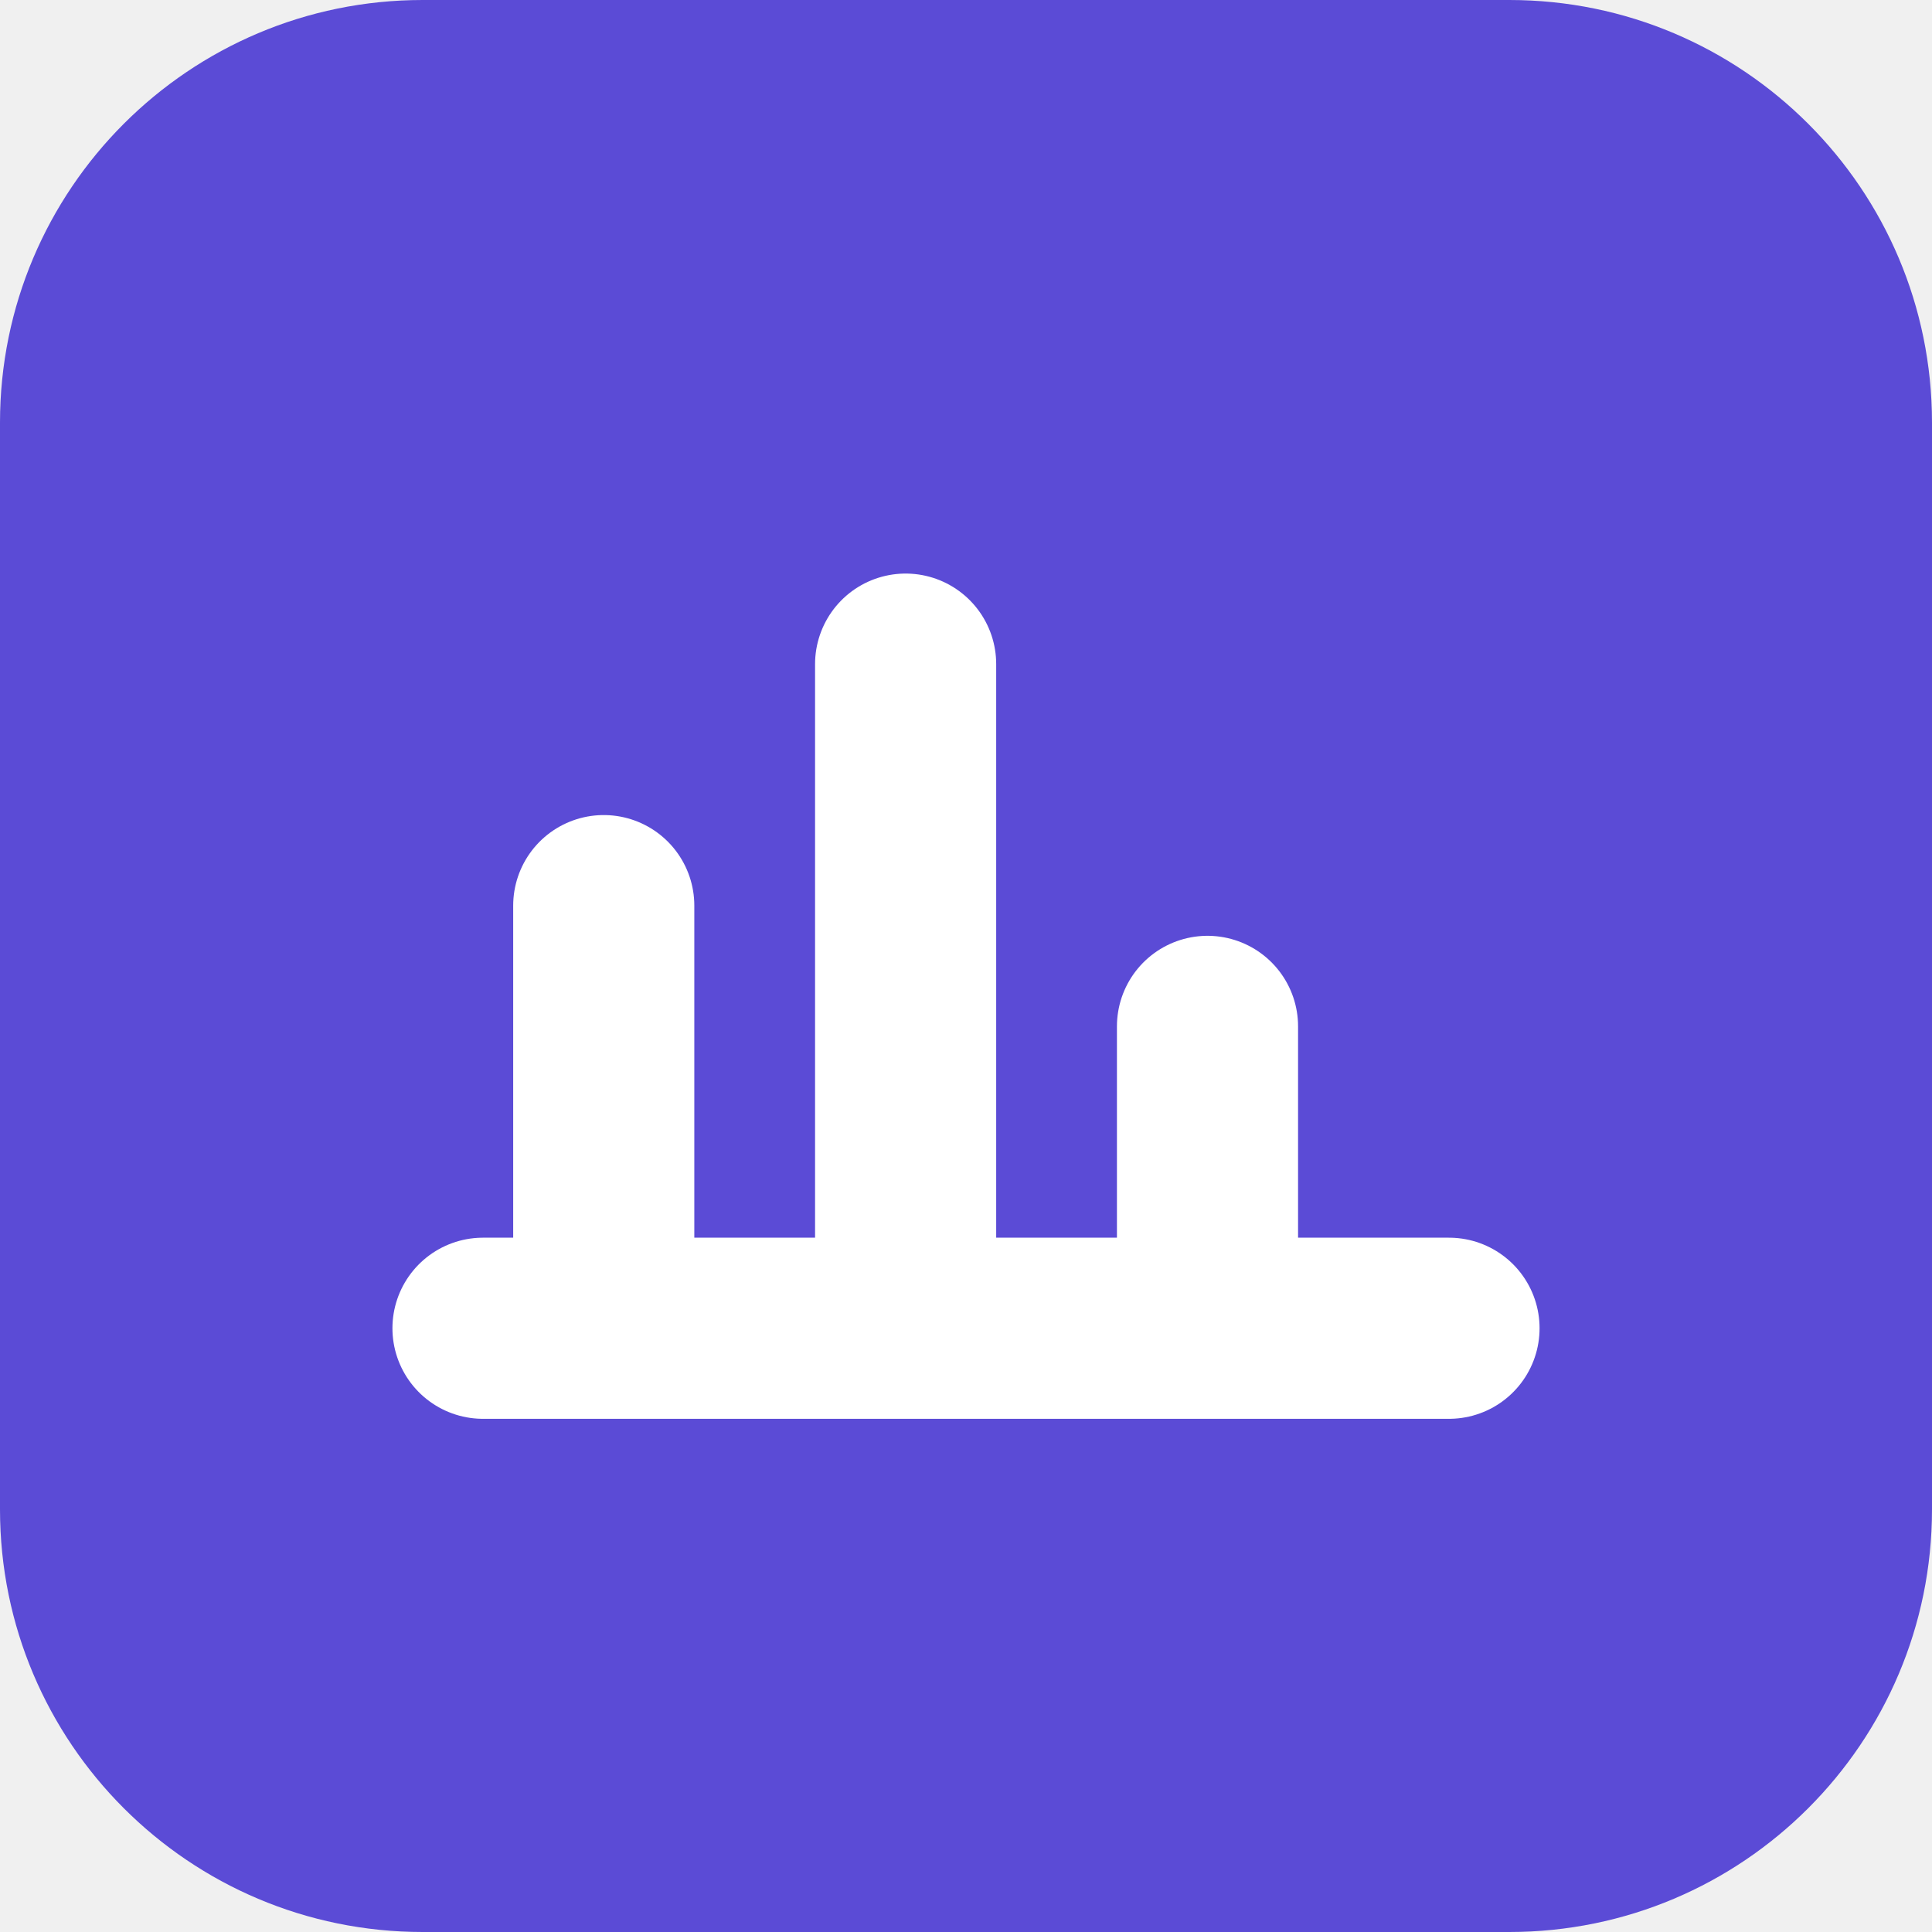
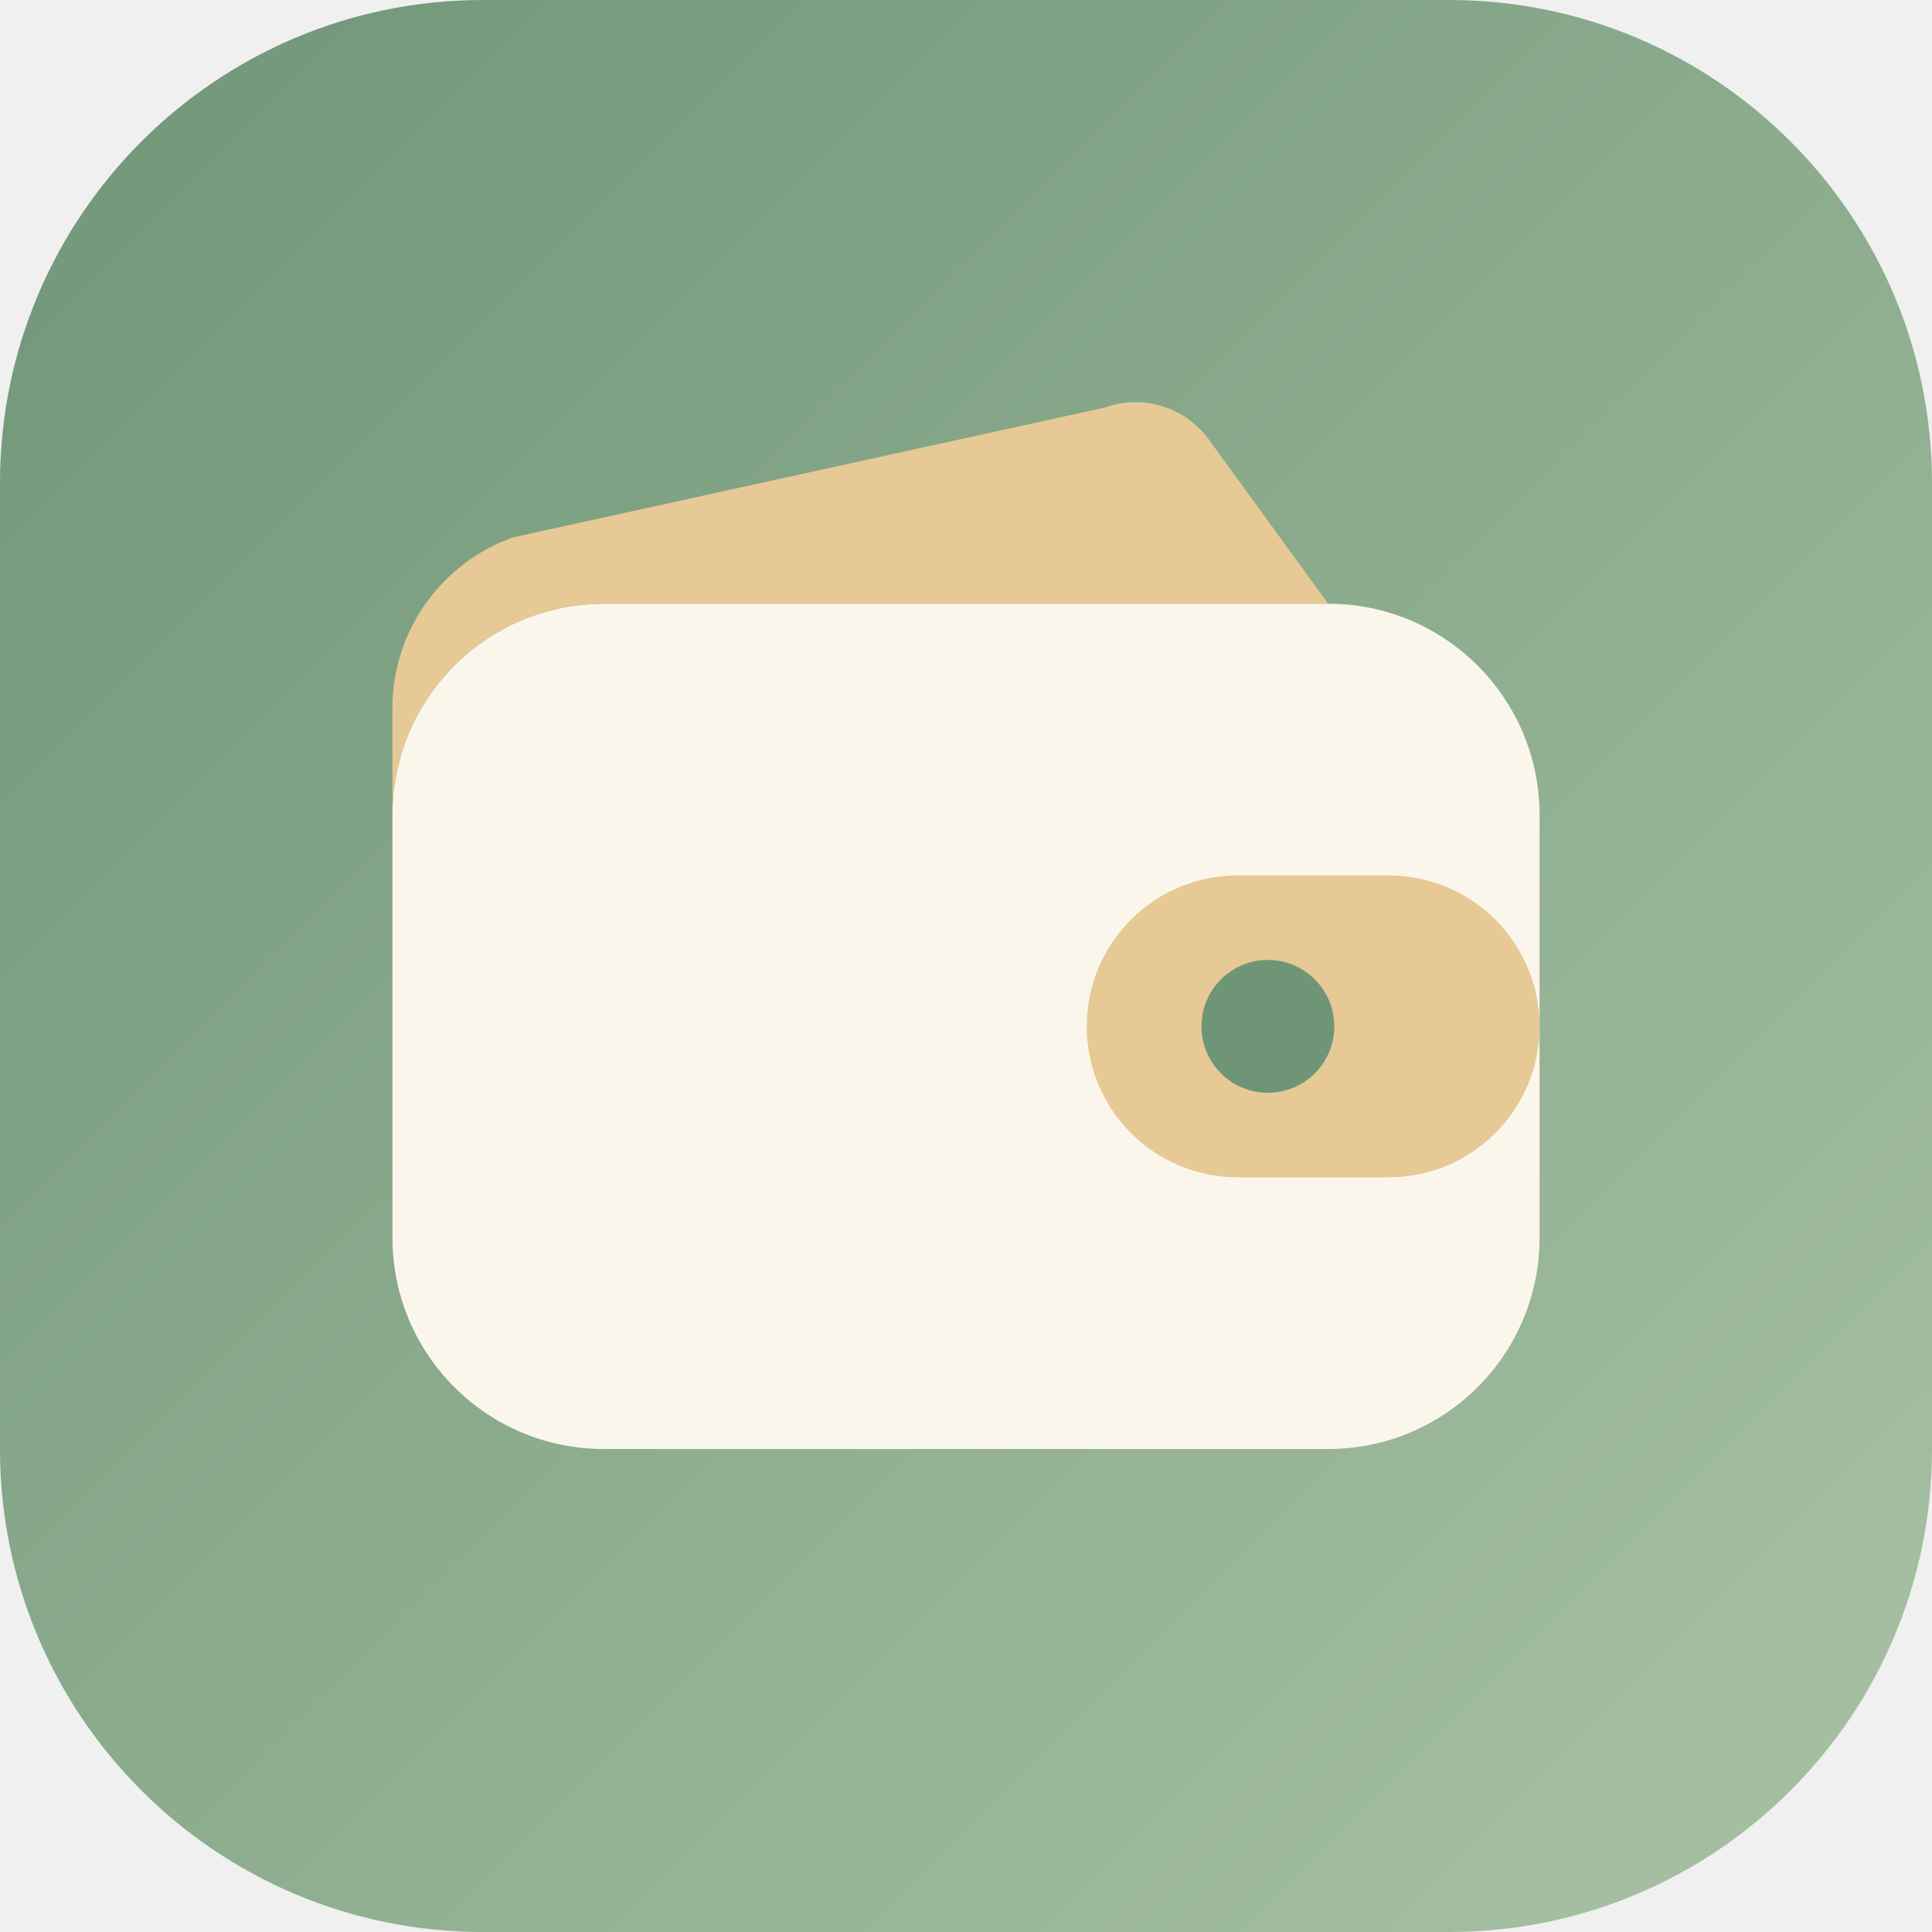
<svg xmlns="http://www.w3.org/2000/svg" viewBox="0 0 64 64">
-   <rect width="64" height="64" rx="14" fill="#5b4bd6" />
-   <path d="M16 44h32M20 44V30M30 44V22M40 44V34" stroke="#fff" stroke-width="6" stroke-linecap="round" />
+   <defs>
+     <linearGradient id="f" x1="0" y1="0" x2="1" y2="1">
+       <stop offset="0" stop-color="#6F9577" />
+       <stop offset="1" stop-color="#A9C2A4" />
+     </linearGradient>
+   </defs>
+   <rect width="64" height="64" rx="16" fill="url(#f)" />
+   <rect x="13" y="20" width="38" height="28" rx="7" fill="#FBF6EC" />
+   <path d="M13 27a7 7 0 0 1 7-7h24l-4-5.5a3 3 0 0 0-3.4-1L17 17.8A6 6 0 0 0 13 23.4z" fill="#E6C995" />
+   <rect x="36" y="29" width="15" height="10" rx="5" fill="#E6C995" />
+   <circle cx="42" cy="34" r="2.2" fill="#6F9577" />
</svg>
